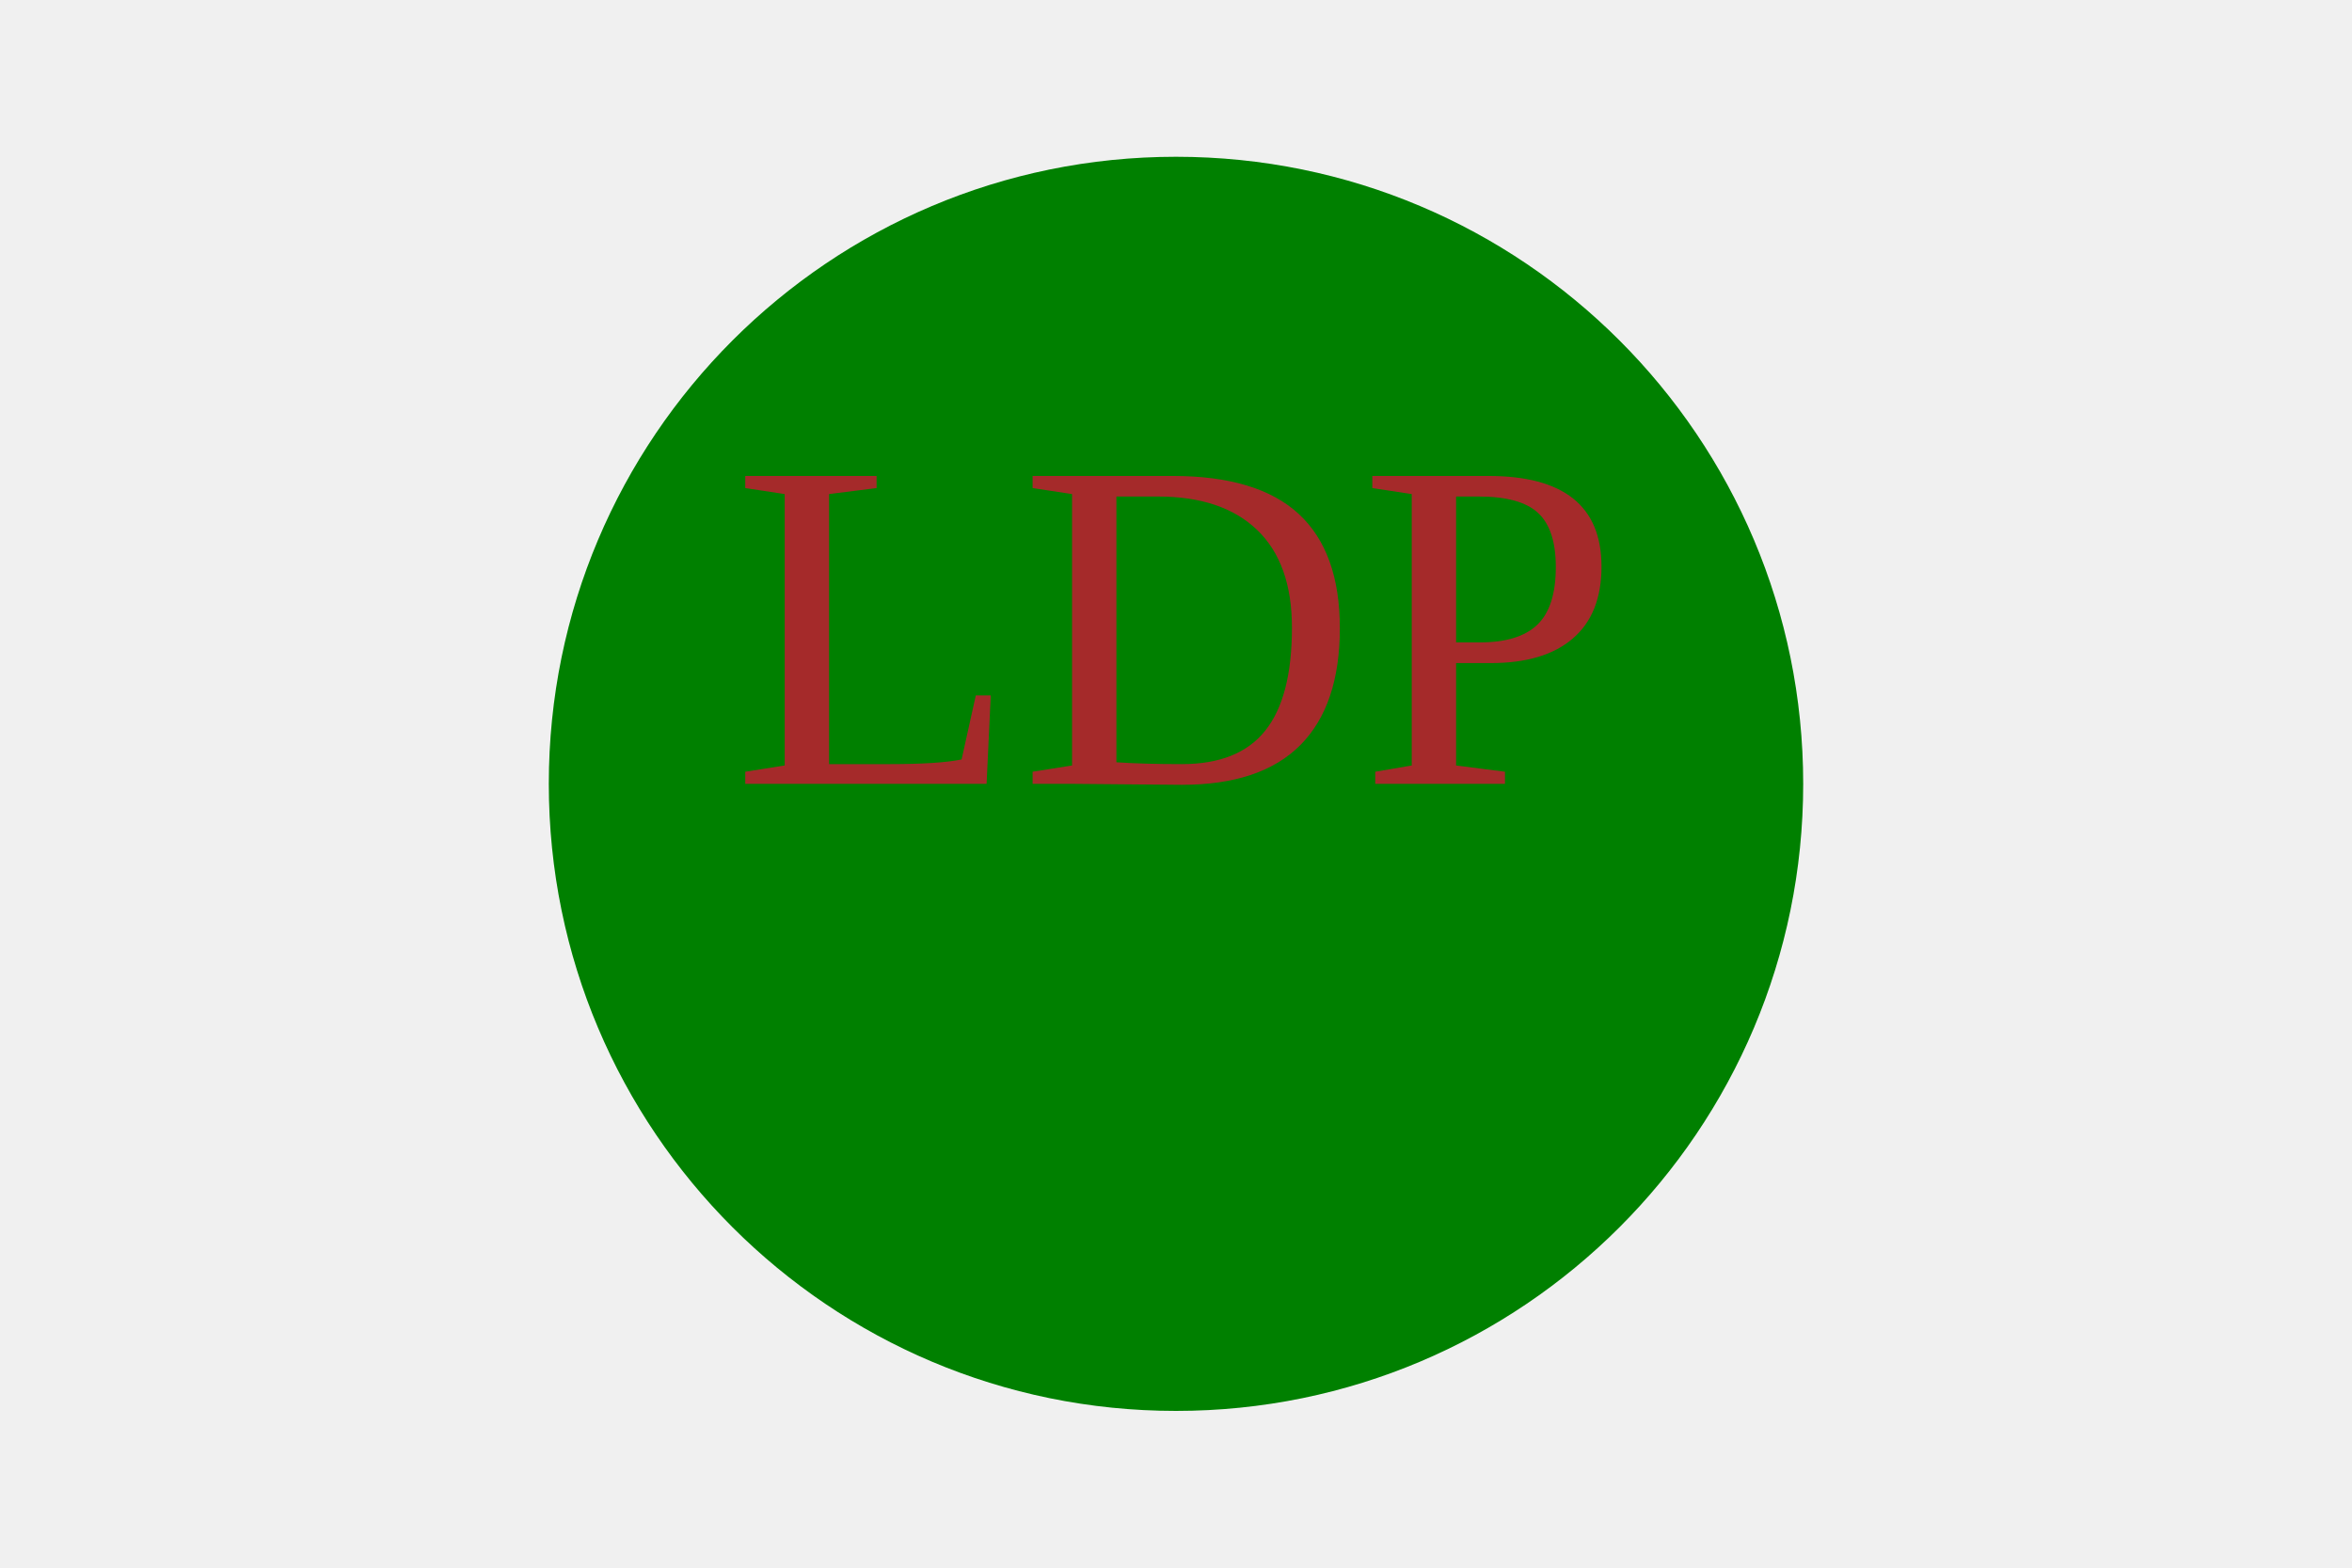
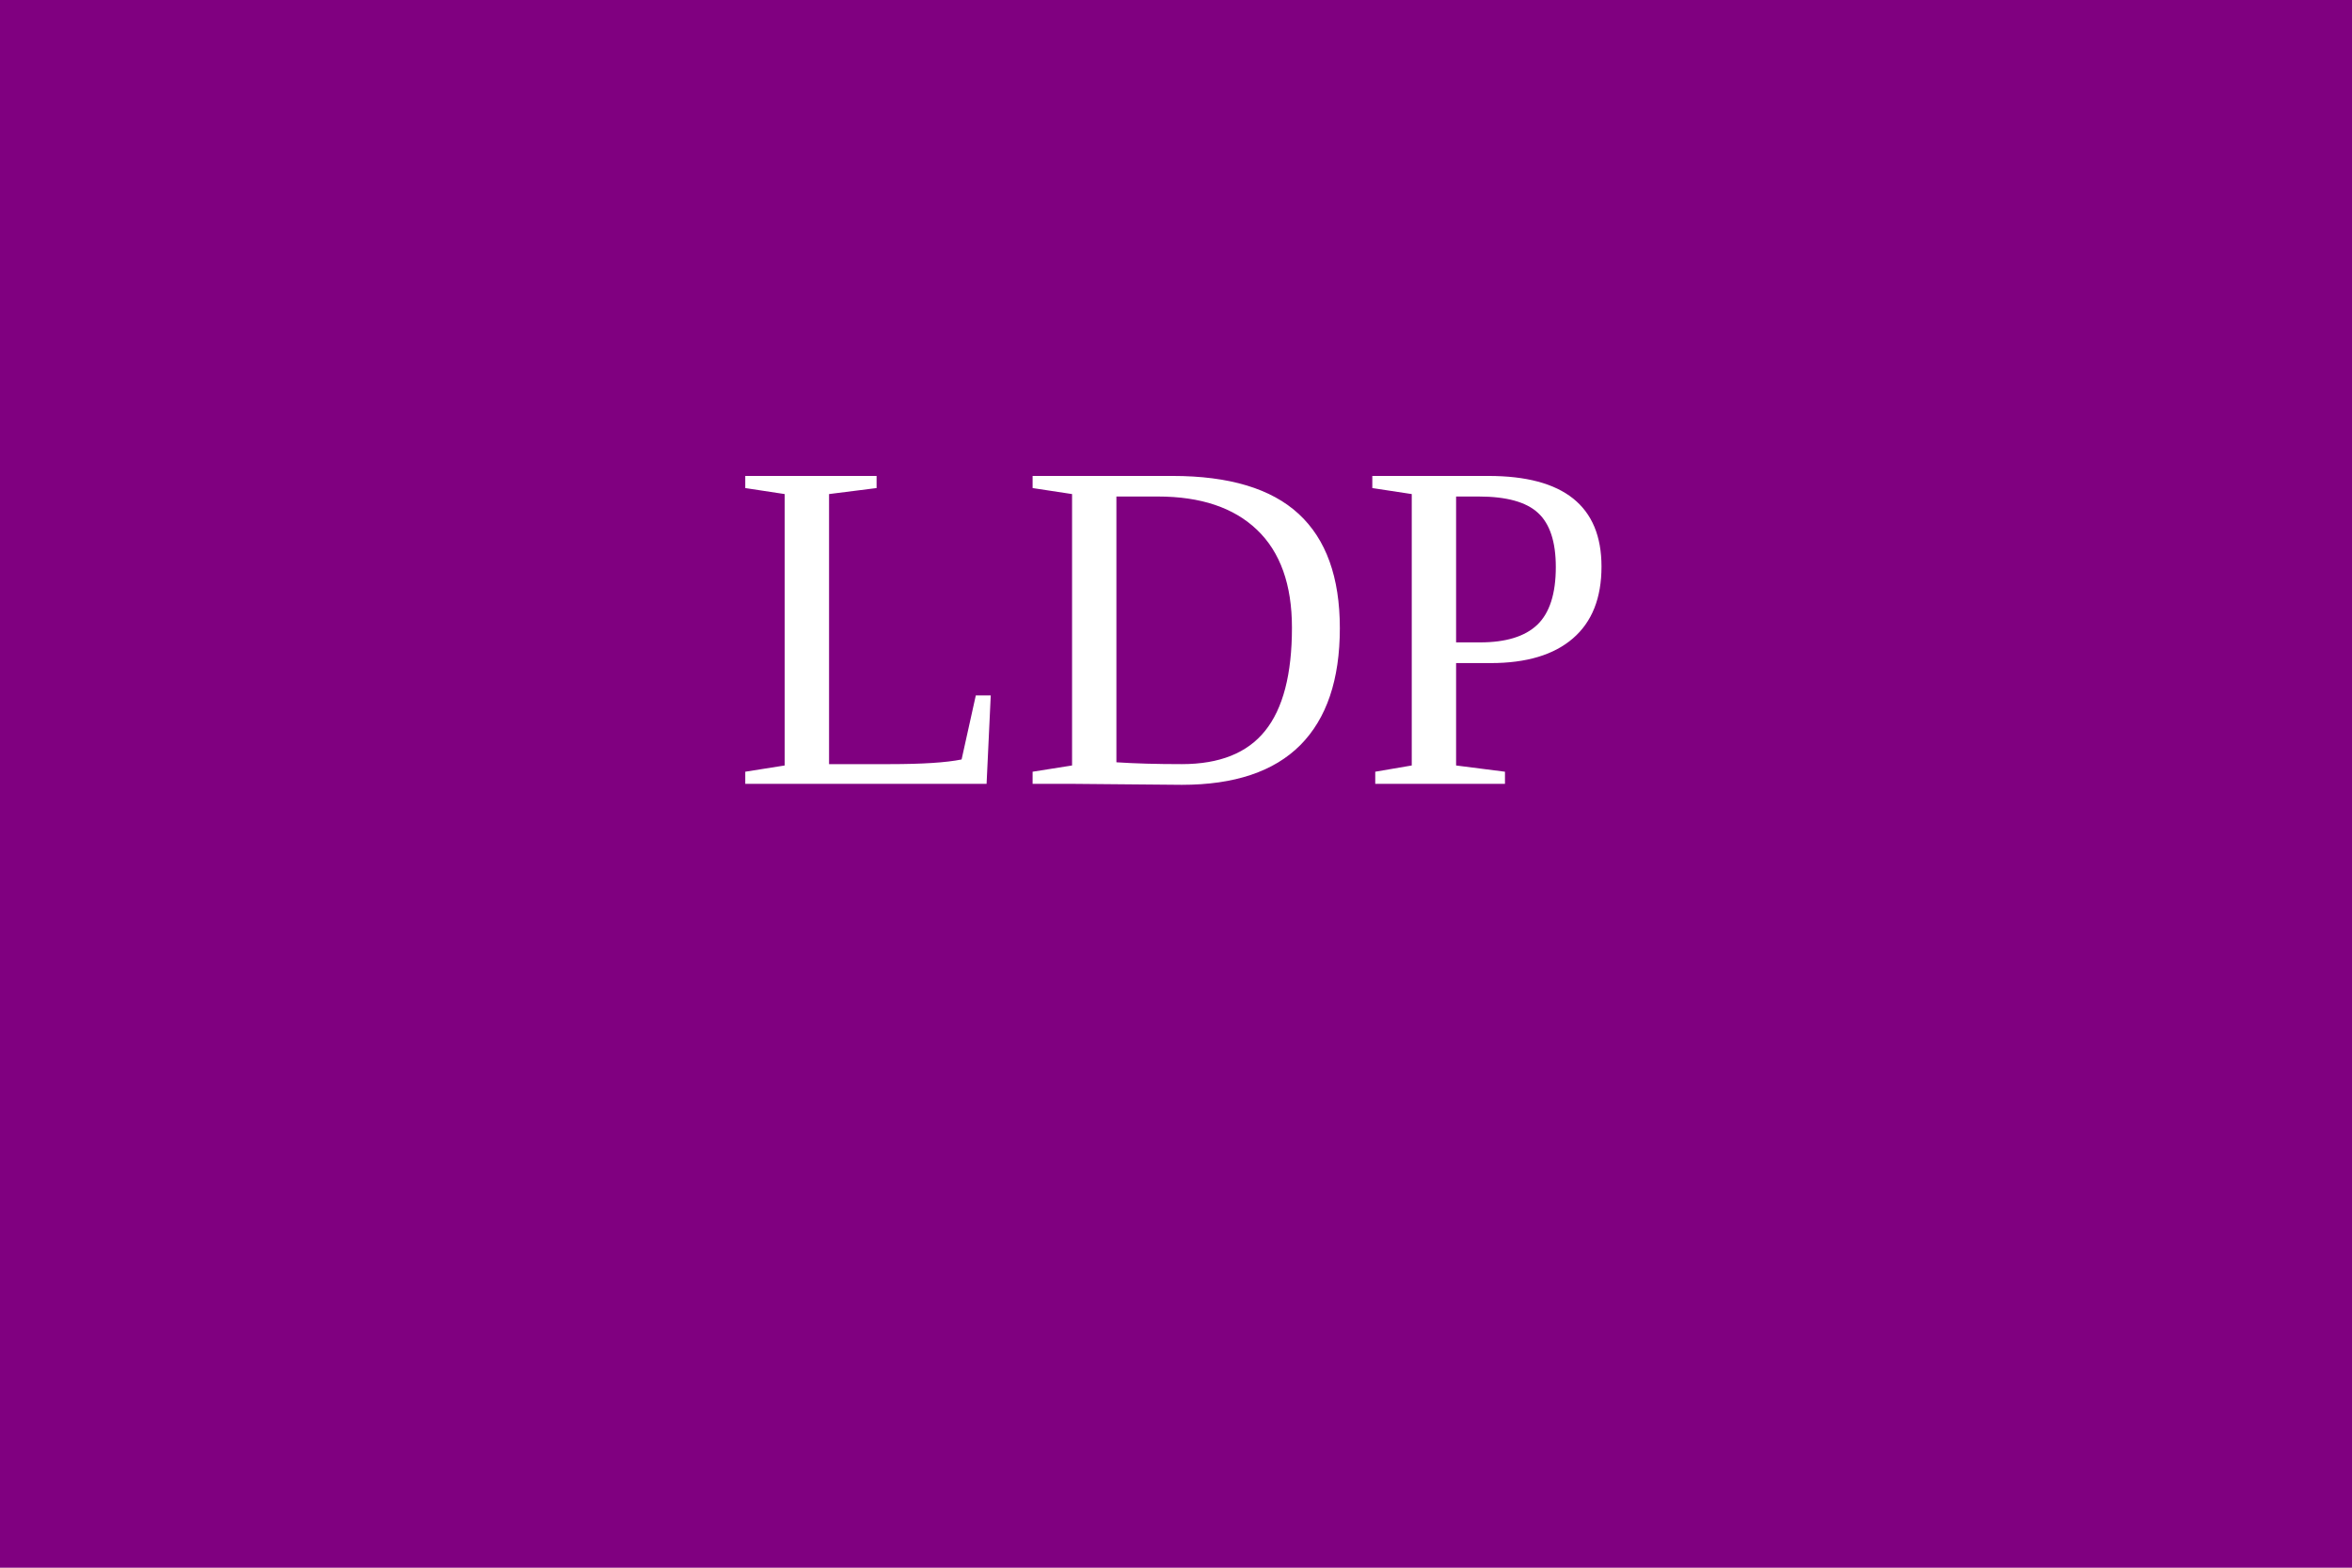
<svg xmlns="http://www.w3.org/2000/svg" width="300" height="200">
-   <circle cx="150" cy="100" r="80" fill="green" />
-   <text x="50%" y="50%" text-anchor="middle" font-size="60" fill="brown">LDP</text>
+   <rect width="300" height="200" fill="purple" />
+   <text x="50%" y="50%" text-anchor="middle" font-size="60" fill="white">LDP</text>
</svg>
